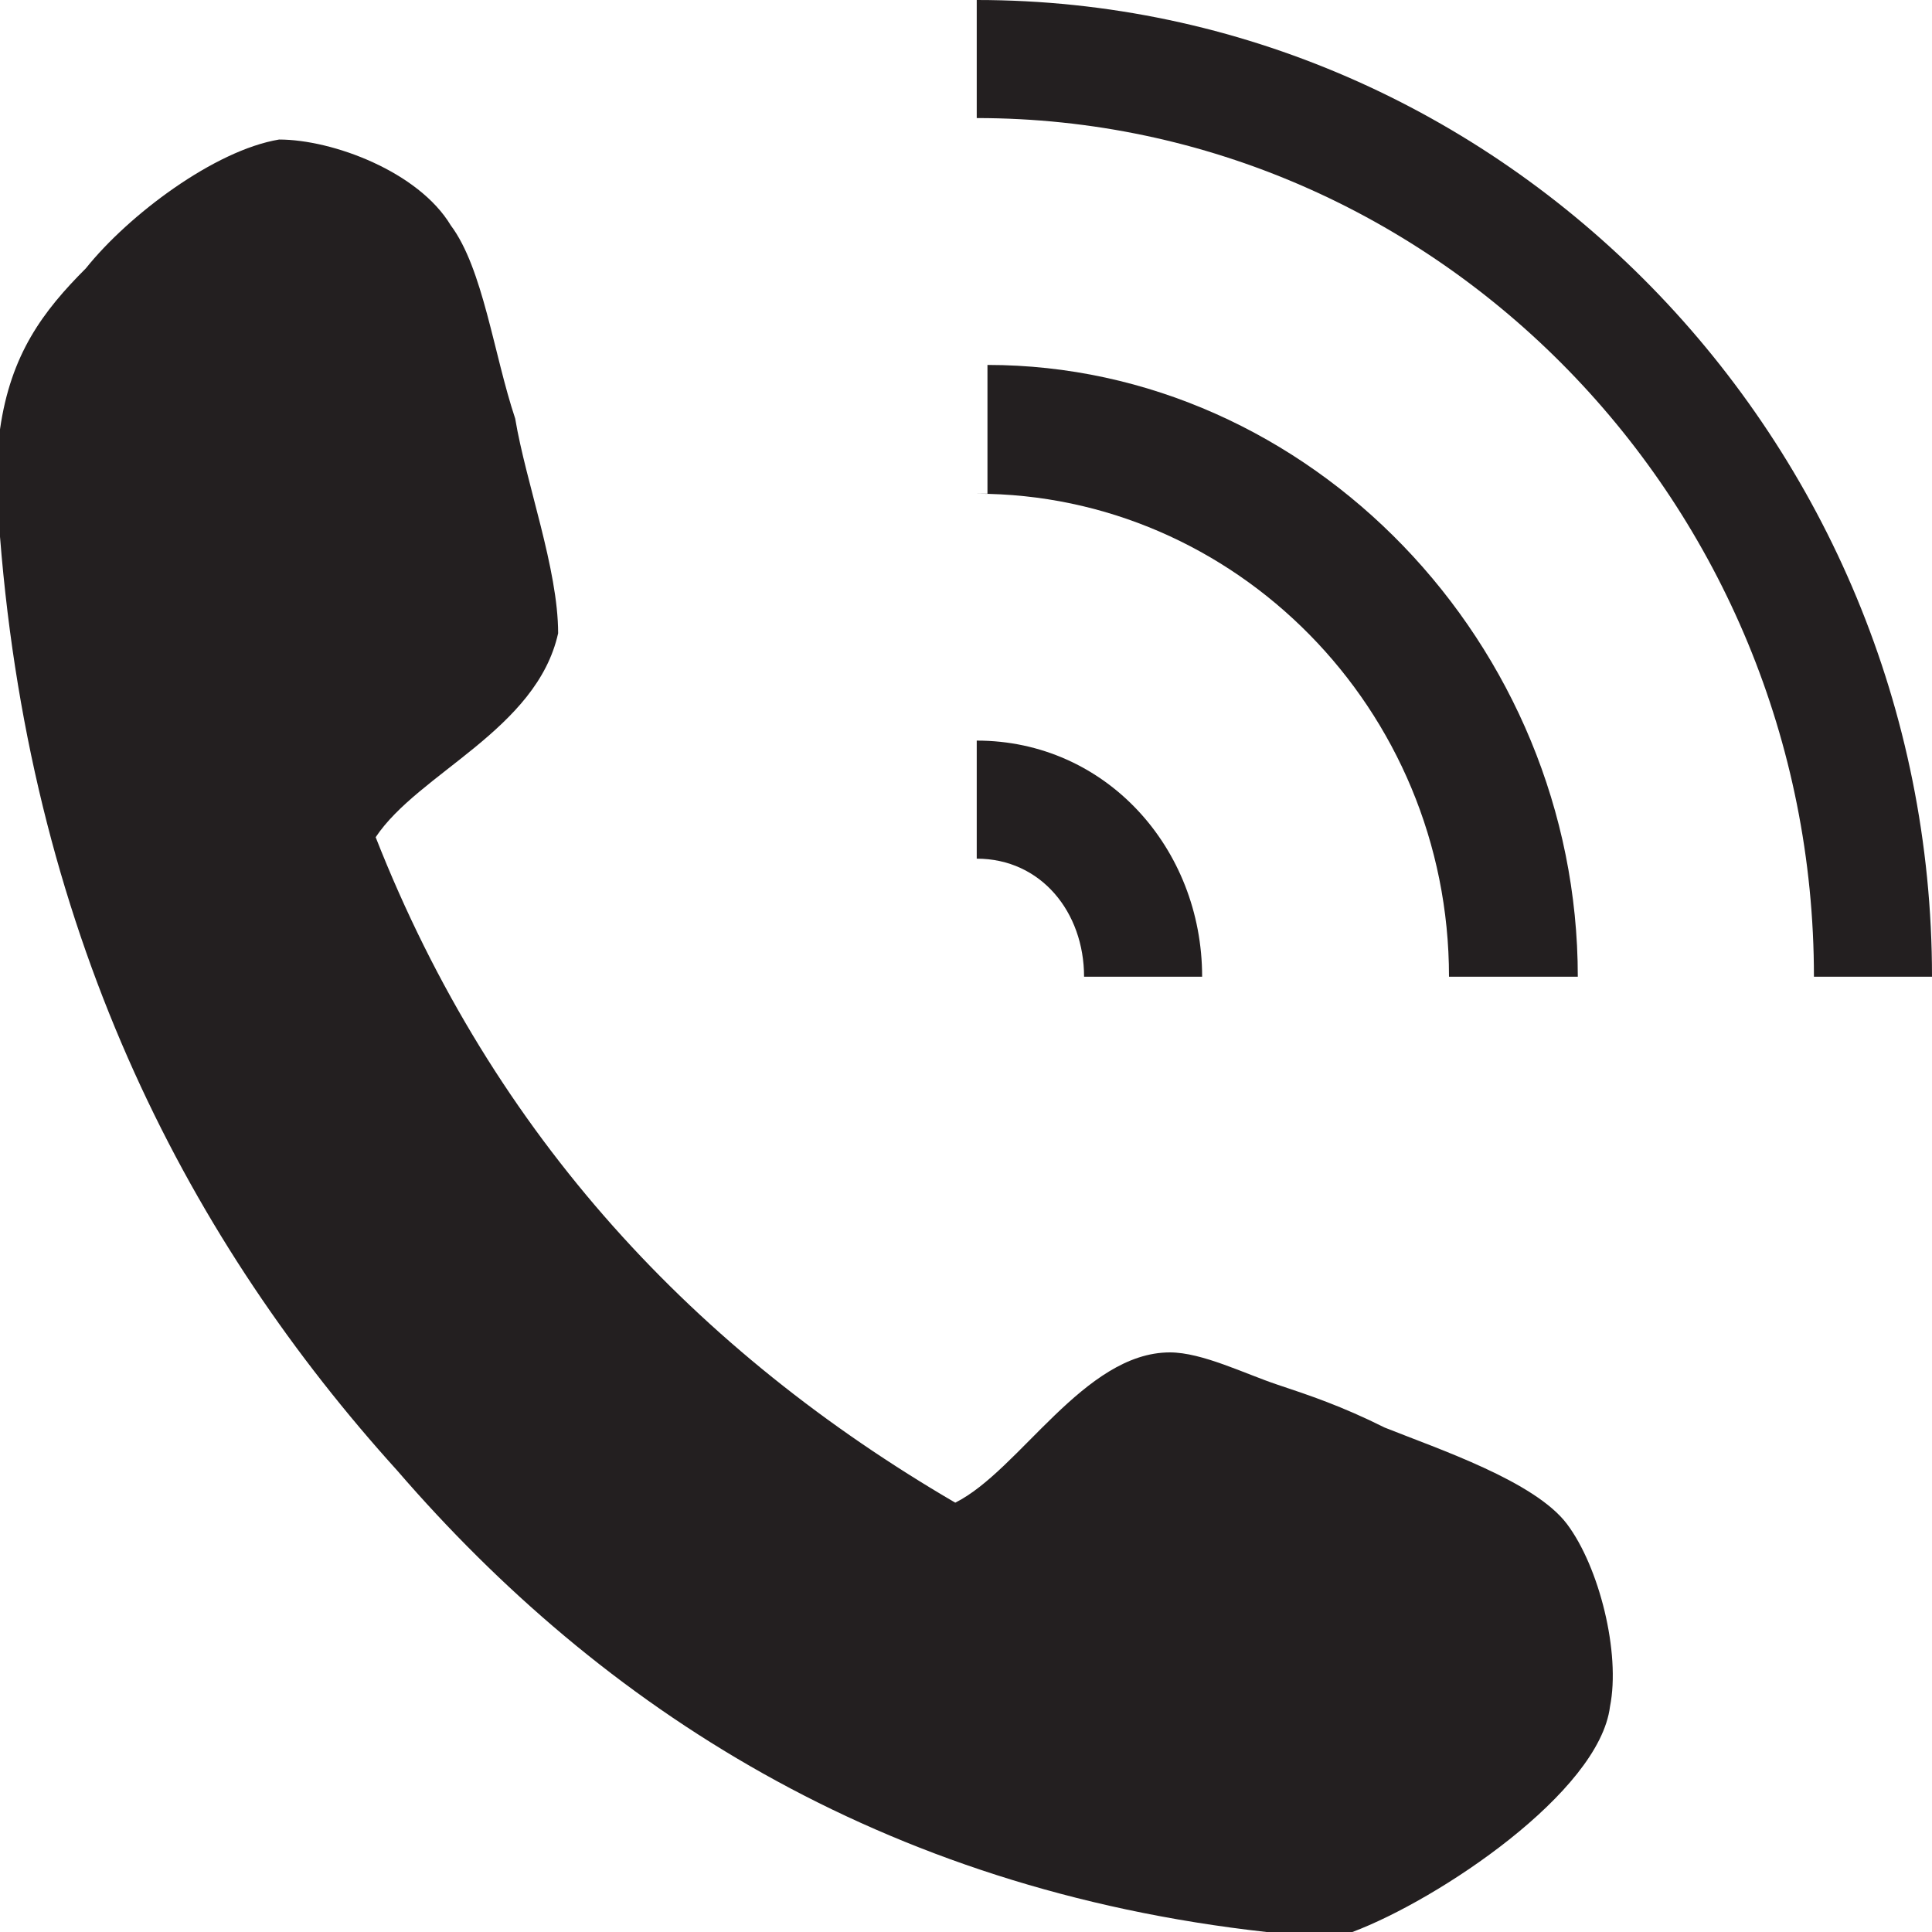
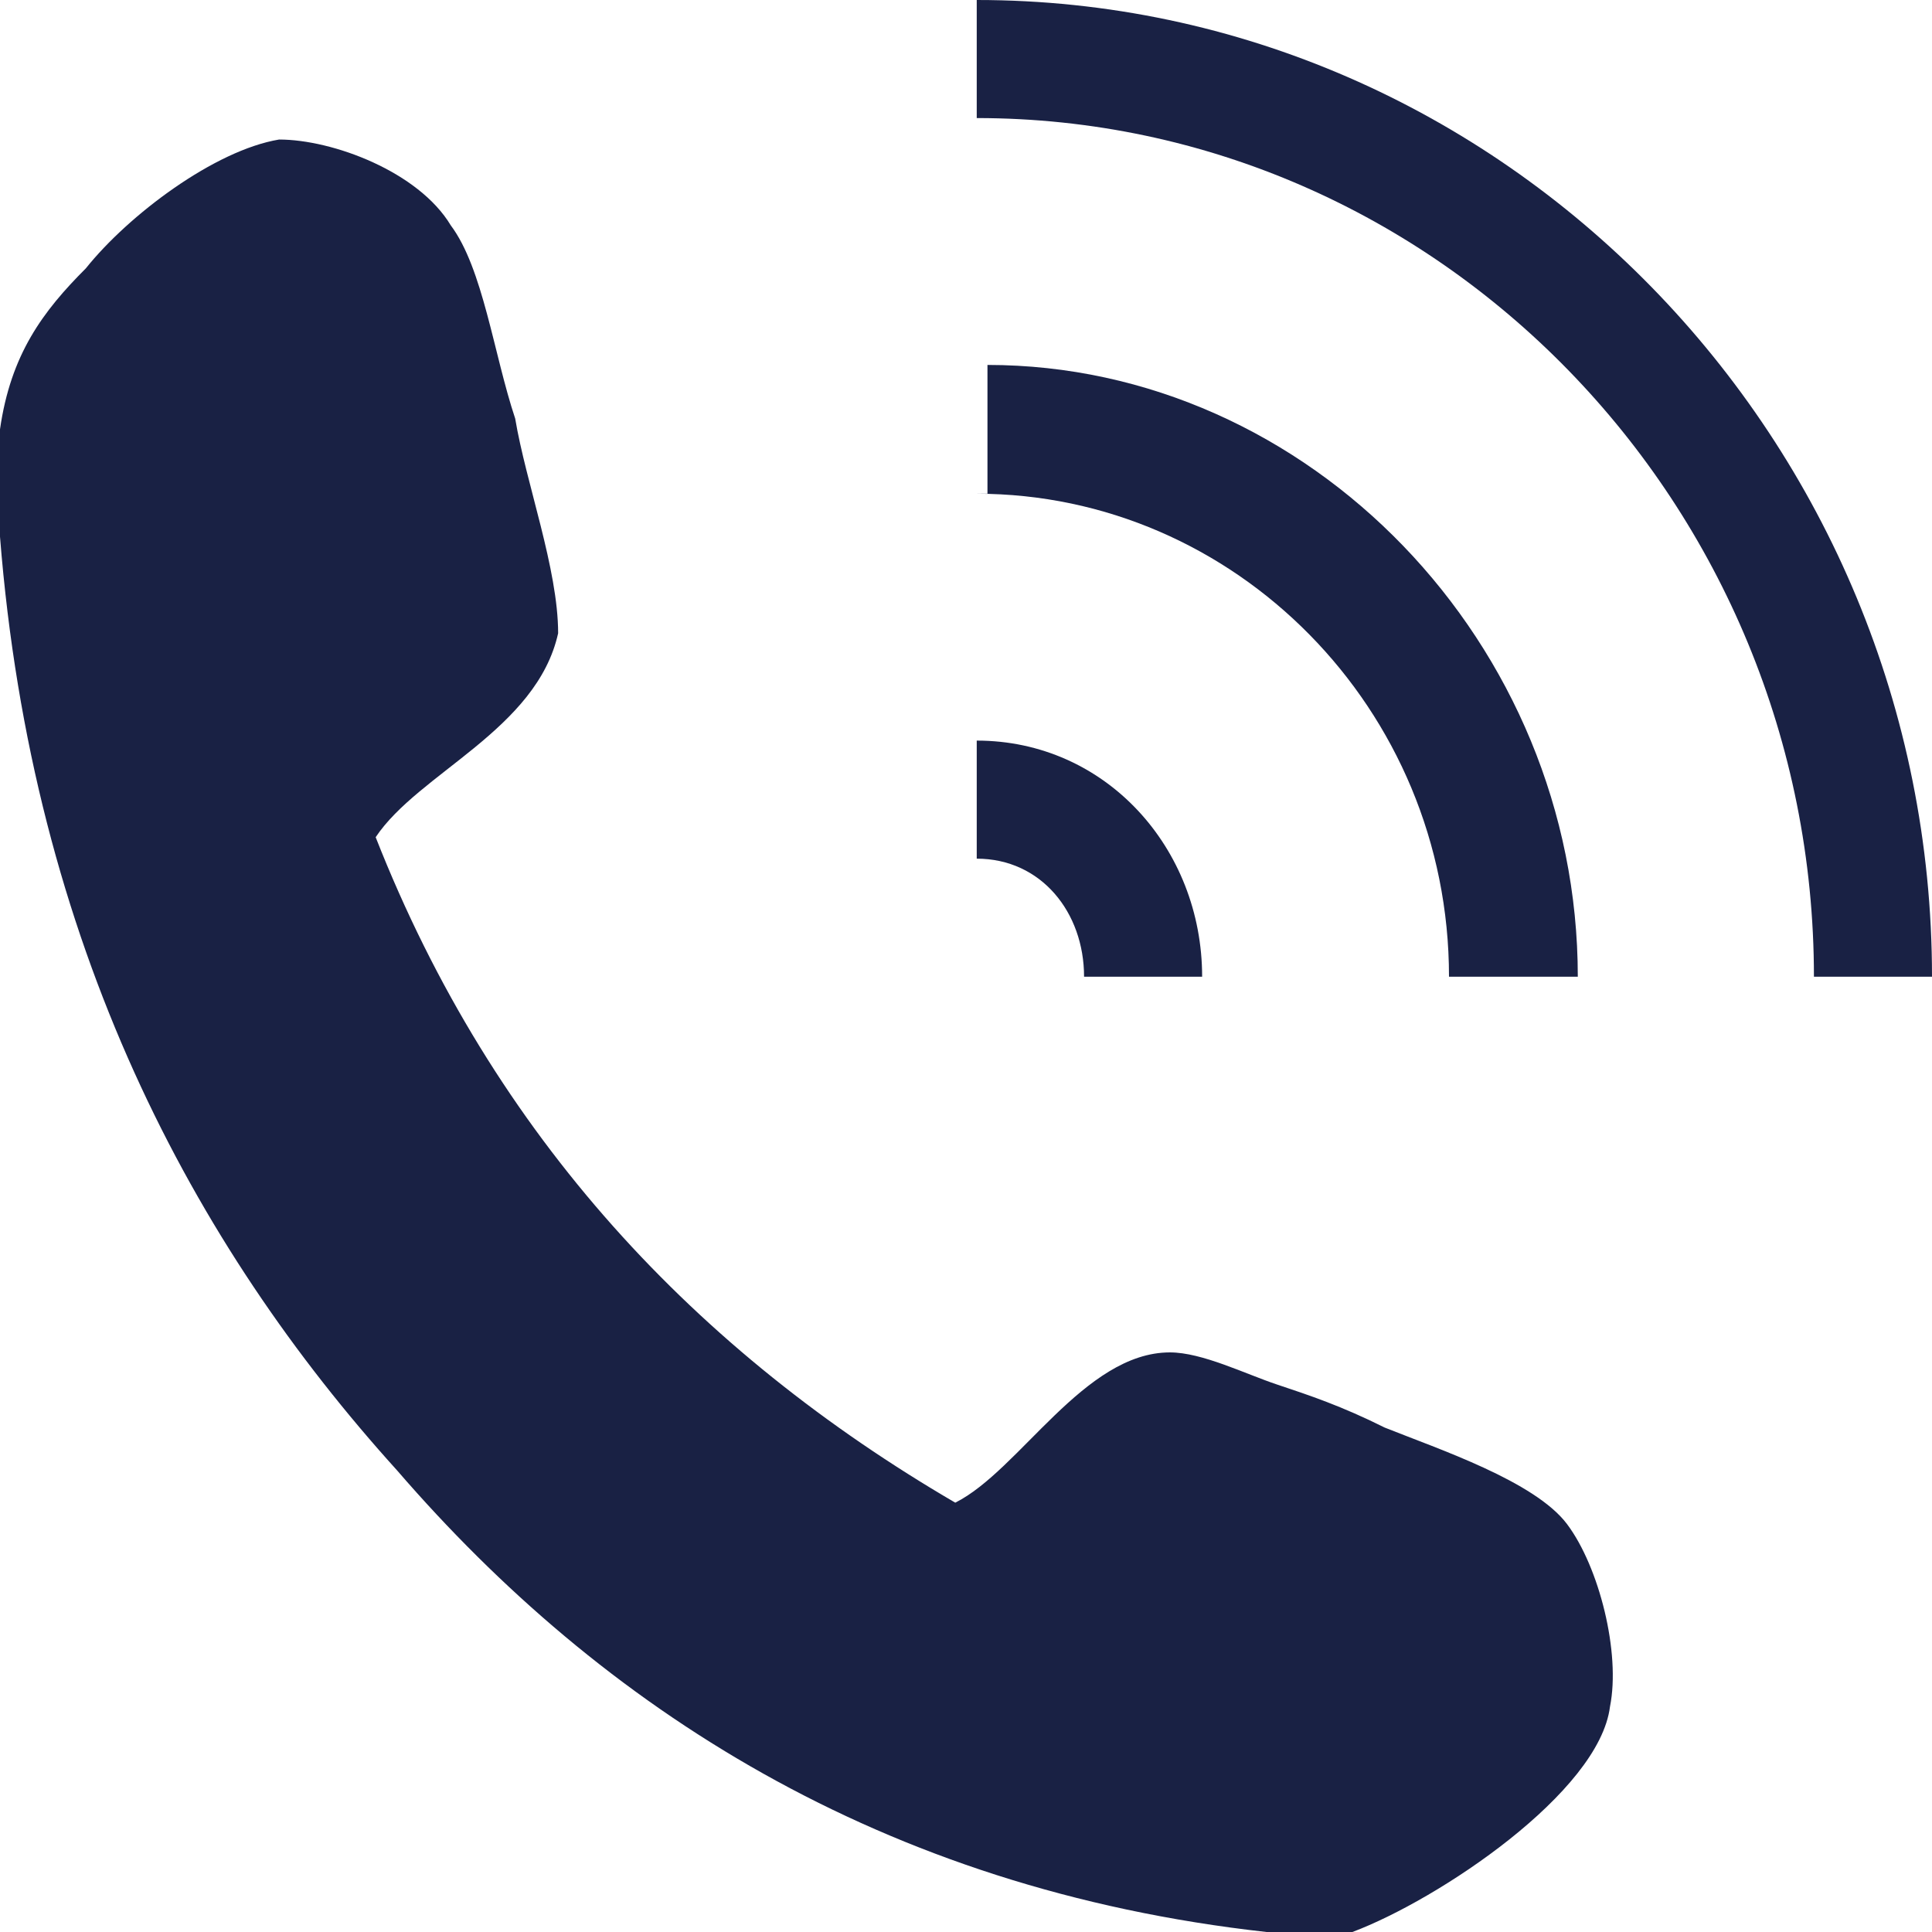
- <svg xmlns="http://www.w3.org/2000/svg" version="1.1" id="Layer_1" x="0px" y="0px" viewBox="0 0 18 18" style="enable-background:new 0 0 18 18;" xml:space="preserve">
+ <svg xmlns="http://www.w3.org/2000/svg" version="1.1" id="Layer_1" x="0px" y="0px" viewBox="0 0 18 18" style="enable-background:new 0 0 18 18;" xml:space="preserve" fill="#192144">
  <style type="text/css">
- .st0{fill:#231F20;}
+ .st0{fill="#192144";}
</style>
  <g>
    <g id="UrwUhy_1_">
      <g>
        <path class="st0" d="M12.6,18c-0.3,0-0.5,0-0.8,0c-3.6-0.4-6.2-2.1-8.1-4.3C1.8,11.6,0.3,8.8,0,5c0-0.3,0-0.7,0-1 c0.1-0.7,0.4-1.1,0.8-1.5C1.2,2,2,1.4,2.6,1.3c0.5,0,1.3,0.3,1.6,0.8c0.3,0.4,0.4,1.2,0.6,1.8c0.1,0.6,0.4,1.4,0.4,2 C5,6.8,3.9,7.2,3.5,7.8c1.1,2.8,3,4.8,5.4,6.2c0.6-0.3,1.2-1.4,2-1.4c0.3,0,0.7,0.2,1,0.3c0.3,0.1,0.6,0.2,1,0.4 c0.5,0.2,1.4,0.5,1.7,0.9c0.3,0.4,0.5,1.2,0.4,1.7C14.9,16.7,13.4,17.7,12.6,18z" />
      </g>
    </g>
    <path class="st0" d="M9.1,1.1c4.3,0,7.8,3.6,7.8,8H18c0-5-4-9.1-8.9-9.1L9.1,1.1z" />
    <path class="st0" d="M9.1,6.9V8c0.6,0,1,0.5,1,1.1h1.1C11.2,7.9,10.3,6.9,9.1,6.9z" />
    <path class="st0" d="M9.1,4.6c2.4,0,4.4,2,4.4,4.5h1.2c0-3.1-2.5-5.7-5.5-5.7V4.6L9.1,4.6z" />
  </g>
</svg>
